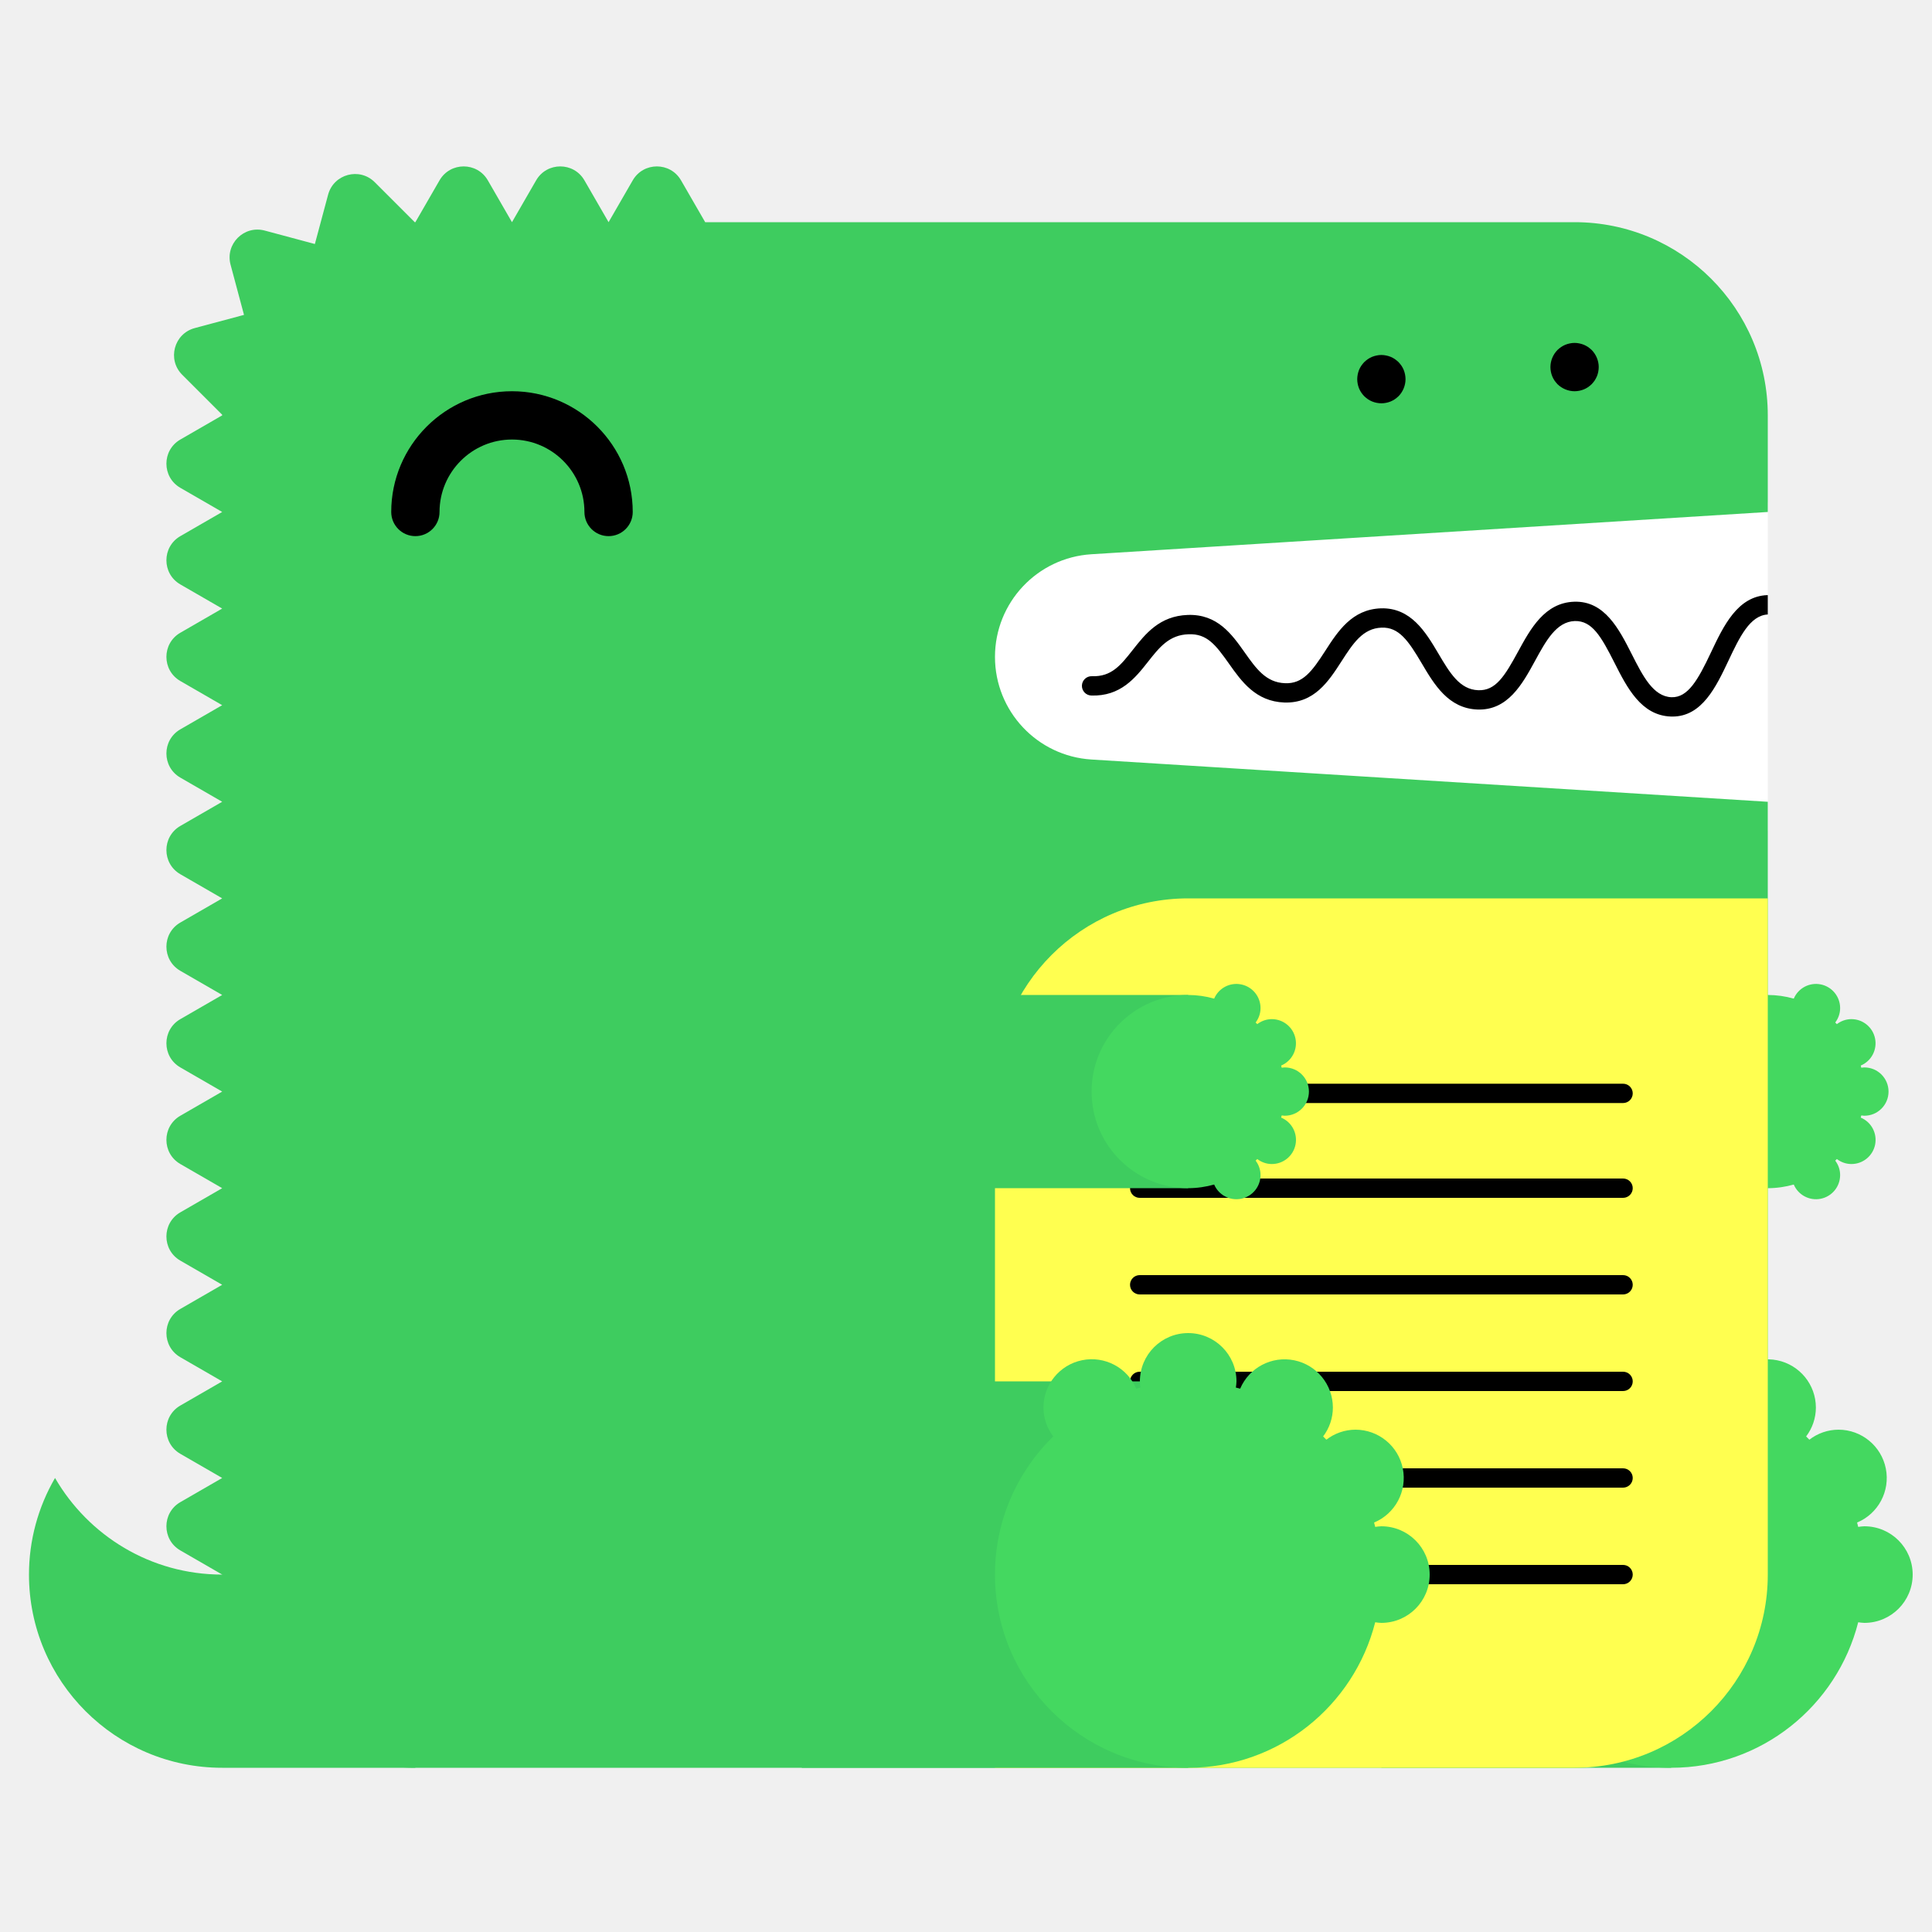
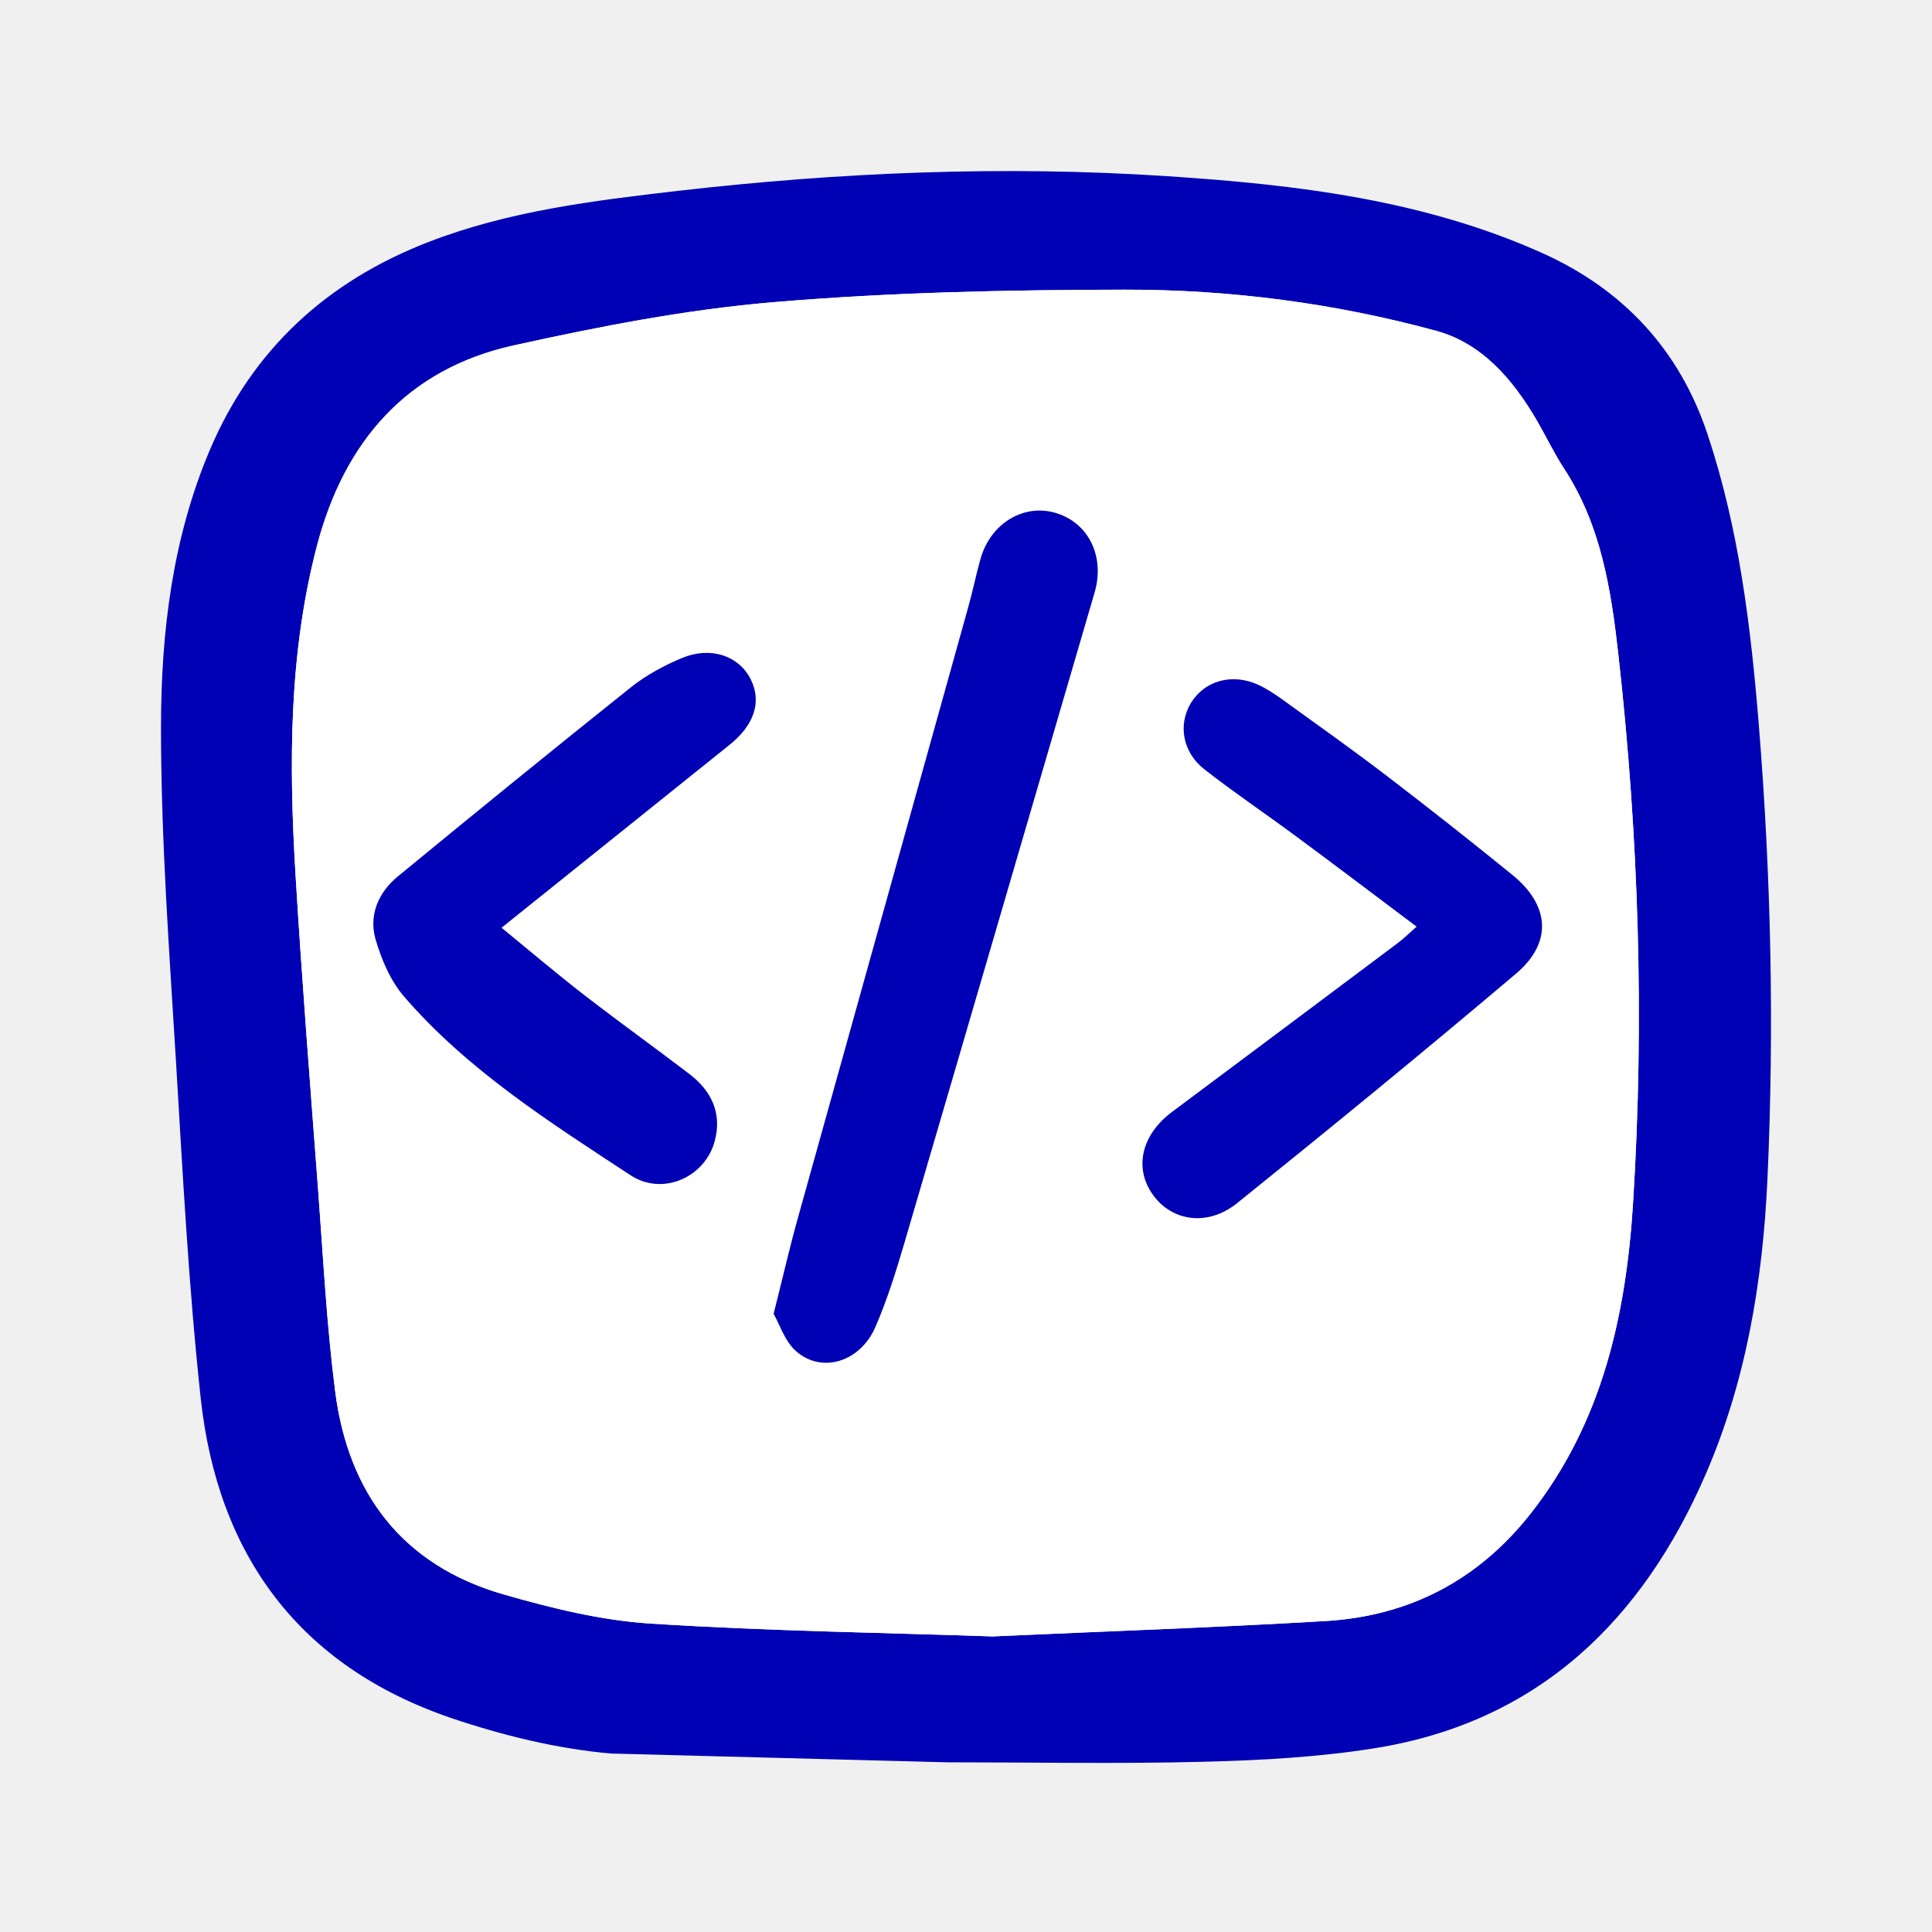
- <svg xmlns="http://www.w3.org/2000/svg" width="200" height="200" viewBox="0 0 200 200">
-   <g fill="none" fill-rule="evenodd">
-     <path fill="#FFF" d="M99 52h84v34H99z" />
-     <path d="M23 163c-7.398 0-13.843-4.027-17.303-10A19.886 19.886 0 0 0 3 163c0 11.046 8.954 20 20 20h20v-20H23z" fill="#3ECC5F" />
-     <path d="M112.98 57.376L183 53V43c0-11.046-8.954-20-20-20H73l-2.5-4.33c-1.112-1.925-3.889-1.925-5 0L63 23l-2.5-4.33c-1.111-1.925-3.889-1.925-5 0L53 23l-2.5-4.33c-1.111-1.925-3.889-1.925-5 0L43 23c-.022 0-.042.003-.065.003l-4.142-4.141c-1.57-1.571-4.252-.853-4.828 1.294l-1.369 5.104-5.192-1.392c-2.148-.575-4.111 1.389-3.535 3.536l1.39 5.193-5.102 1.367c-2.148.576-2.867 3.259-1.296 4.83l4.142 4.142c0 .021-.003.042-.003.064l-4.33 2.5c-1.925 1.111-1.925 3.889 0 5L23 53l-4.33 2.5c-1.925 1.111-1.925 3.889 0 5L23 63l-4.33 2.5c-1.925 1.111-1.925 3.889 0 5L23 73l-4.33 2.5c-1.925 1.111-1.925 3.889 0 5L23 83l-4.33 2.5c-1.925 1.111-1.925 3.889 0 5L23 93l-4.33 2.5c-1.925 1.111-1.925 3.889 0 5L23 103l-4.33 2.5c-1.925 1.111-1.925 3.889 0 5L23 113l-4.33 2.5c-1.925 1.111-1.925 3.889 0 5L23 123l-4.33 2.5c-1.925 1.111-1.925 3.889 0 5L23 133l-4.33 2.5c-1.925 1.111-1.925 3.889 0 5L23 143l-4.33 2.5c-1.925 1.111-1.925 3.889 0 5L23 153l-4.33 2.5c-1.925 1.111-1.925 3.889 0 5L23 163c0 11.046 8.954 20 20 20h120c11.046 0 20-8.954 20-20V83l-70.02-4.376A10.645 10.645 0 0 1 103 68c0-5.621 4.37-10.273 9.98-10.624" fill="#3ECC5F" />
-     <path fill="#3ECC5F" d="M143 183h30v-40h-30z" />
-     <path d="M193 158c-.219 0-.428.037-.639.064-.038-.15-.074-.301-.116-.451A5 5 0 0 0 190.32 148a4.96 4.96 0 0 0-3.016 1.036 26.531 26.531 0 0 0-.335-.336 4.955 4.955 0 0 0 1.011-2.987 5 5 0 0 0-9.599-1.959c-.148-.042-.297-.077-.445-.115.027-.211.064-.42.064-.639a5 5 0 0 0-5-5 5 5 0 0 0-5 5c0 .219.037.428.064.639-.148.038-.297.073-.445.115a4.998 4.998 0 0 0-9.599 1.959c0 1.125.384 2.151 1.011 2.987-3.717 3.632-6.031 8.693-6.031 14.3 0 11.046 8.954 20 20 20 9.339 0 17.16-6.41 19.361-15.064.211.027.42.064.639.064a5 5 0 0 0 5-5 5 5 0 0 0-5-5" fill="#44D860" />
-     <path fill="#3ECC5F" d="M153 123h30v-20h-30z" />
-     <path d="M193 115.5a2.5 2.5 0 1 0 0-5c-.109 0-.214.019-.319.032-.02-.075-.037-.15-.058-.225a2.501 2.501 0 0 0-.963-4.807c-.569 0-1.088.197-1.508.518a6.653 6.653 0 0 0-.168-.168c.314-.417.506-.931.506-1.494a2.5 2.5 0 0 0-4.8-.979A9.987 9.987 0 0 0 183 103c-5.522 0-10 4.478-10 10s4.478 10 10 10c.934 0 1.833-.138 2.69-.377a2.5 2.5 0 0 0 4.8-.979c0-.563-.192-1.077-.506-1.494.057-.055.113-.111.168-.168.42.321.939.518 1.508.518a2.5 2.5 0 0 0 .963-4.807c.021-.074.038-.15.058-.225.105.013.21.032.319.032" fill="#44D860" />
-     <path d="M63 55.5a2.5 2.5 0 0 1-2.5-2.5c0-4.136-3.364-7.5-7.5-7.5s-7.5 3.364-7.5 7.5a2.5 2.5 0 1 1-5 0c0-6.893 5.607-12.5 12.5-12.5S65.5 46.107 65.5 53a2.5 2.5 0 0 1-2.5 2.5" fill="#000" />
-     <path d="M103 183h60c11.046 0 20-8.954 20-20V93h-60c-11.046 0-20 8.954-20 20v70z" fill="#FFFF50" />
-     <path d="M168.02 124h-50.04a1 1 0 1 1 0-2h50.04a1 1 0 1 1 0 2m0 20h-50.04a1 1 0 1 1 0-2h50.04a1 1 0 1 1 0 2m0 20h-50.04a1 1 0 1 1 0-2h50.04a1 1 0 1 1 0 2m0-49.814h-50.04a1 1 0 1 1 0-2h50.04a1 1 0 1 1 0 2m0 19.814h-50.04a1 1 0 1 1 0-2h50.04a1 1 0 1 1 0 2m0 20h-50.04a1 1 0 1 1 0-2h50.04a1 1 0 1 1 0 2M183 61.611c-.012 0-.022-.006-.034-.005-3.09.105-4.552 3.196-5.842 5.923-1.346 2.85-2.387 4.703-4.093 4.647-1.889-.068-2.969-2.202-4.113-4.46-1.314-2.594-2.814-5.536-5.963-5.426-3.046.104-4.513 2.794-5.807 5.167-1.377 2.528-2.314 4.065-4.121 3.994-1.927-.07-2.951-1.805-4.136-3.813-1.321-2.236-2.848-4.75-5.936-4.664-2.994.103-4.465 2.385-5.763 4.4-1.373 2.13-2.335 3.428-4.165 3.351-1.973-.07-2.992-1.51-4.171-3.177-1.324-1.873-2.816-3.993-5.895-3.89-2.928.1-4.399 1.97-5.696 3.618-1.232 1.564-2.194 2.802-4.229 2.724a1 1 0 0 0-.072 2c3.017.101 4.545-1.8 5.872-3.487 1.177-1.496 2.193-2.787 4.193-2.855 1.926-.082 2.829 1.115 4.195 3.045 1.297 1.834 2.769 3.914 5.731 4.021 3.103.104 4.596-2.215 5.918-4.267 1.182-1.834 2.202-3.417 4.15-3.484 1.793-.067 2.769 1.35 4.145 3.681 1.297 2.197 2.766 4.686 5.787 4.796 3.125.108 4.634-2.62 5.949-5.035 1.139-2.088 2.214-4.06 4.119-4.126 1.793-.042 2.728 1.595 4.111 4.33 1.292 2.553 2.757 5.445 5.825 5.556l.169.003c3.064 0 4.518-3.075 5.805-5.794 1.139-2.41 2.217-4.68 4.067-4.773v-2z" fill="#000" />
-     <path fill="#3ECC5F" d="M83 183h40v-40H83z" />
-     <path d="M143 158c-.219 0-.428.037-.639.064-.038-.15-.074-.301-.116-.451A5 5 0 0 0 140.32 148a4.96 4.96 0 0 0-3.016 1.036 26.531 26.531 0 0 0-.335-.336 4.955 4.955 0 0 0 1.011-2.987 5 5 0 0 0-9.599-1.959c-.148-.042-.297-.077-.445-.115.027-.211.064-.42.064-.639a5 5 0 0 0-5-5 5 5 0 0 0-5 5c0 .219.037.428.064.639-.148.038-.297.073-.445.115a4.998 4.998 0 0 0-9.599 1.959c0 1.125.384 2.151 1.011 2.987-3.717 3.632-6.031 8.693-6.031 14.3 0 11.046 8.954 20 20 20 9.339 0 17.16-6.41 19.361-15.064.211.027.42.064.639.064a5 5 0 0 0 5-5 5 5 0 0 0-5-5" fill="#44D860" />
-     <path fill="#3ECC5F" d="M83 123h40v-20H83z" />
-     <path d="M133 115.5a2.5 2.5 0 1 0 0-5c-.109 0-.214.019-.319.032-.02-.075-.037-.15-.058-.225a2.501 2.501 0 0 0-.963-4.807c-.569 0-1.088.197-1.508.518a6.653 6.653 0 0 0-.168-.168c.314-.417.506-.931.506-1.494a2.5 2.5 0 0 0-4.8-.979A9.987 9.987 0 0 0 123 103c-5.522 0-10 4.478-10 10s4.478 10 10 10c.934 0 1.833-.138 2.69-.377a2.5 2.5 0 0 0 4.8-.979c0-.563-.192-1.077-.506-1.494.057-.055.113-.111.168-.168.42.321.939.518 1.508.518a2.5 2.5 0 0 0 .963-4.807c.021-.074.038-.15.058-.225.105.013.21.032.319.032" fill="#44D860" />
-     <path d="M143 41.75c-.16 0-.33-.02-.49-.05a2.52 2.52 0 0 1-.47-.14c-.15-.06-.29-.14-.431-.23-.13-.09-.259-.2-.38-.31-.109-.12-.219-.24-.309-.38s-.17-.28-.231-.43a2.619 2.619 0 0 1-.189-.96c0-.16.02-.33.05-.49.03-.16.08-.31.139-.47.061-.15.141-.29.231-.43.09-.13.2-.26.309-.38.121-.11.25-.22.38-.31.141-.09.281-.17.431-.23.149-.06.31-.11.47-.14.32-.07.65-.07.98 0 .159.03.32.08.47.14.149.06.29.14.43.23.13.09.259.2.38.31.11.12.22.25.31.38.09.14.17.28.23.43.06.16.11.31.14.47.029.16.05.33.05.49 0 .66-.271 1.31-.73 1.77-.121.11-.25.22-.38.31-.14.09-.281.17-.43.23a2.565 2.565 0 0 1-.96.19m20-1.25c-.66 0-1.3-.27-1.771-.73a3.802 3.802 0 0 1-.309-.38c-.09-.14-.17-.28-.231-.43a2.619 2.619 0 0 1-.189-.96c0-.66.27-1.3.729-1.77.121-.11.25-.22.38-.31.141-.09.281-.17.431-.23.149-.06.31-.11.47-.14.32-.07.66-.07.98 0 .159.03.32.08.47.14.149.06.29.14.43.23.13.09.259.2.38.31.459.47.73 1.11.73 1.77 0 .16-.021.33-.05.49-.03.16-.08.32-.14.47-.07.15-.14.29-.23.43-.09.13-.2.26-.31.38-.121.11-.25.22-.38.31-.14.09-.281.17-.43.23a2.565 2.565 0 0 1-.96.19" fill="#000" />
+ <svg xmlns="http://www.w3.org/2000/svg" width="800px" height="800px" viewBox="0 0 960 960" fill="none">
+   <g id="SVGRepo_bgCarrier" stroke-width="0" />
+   <g id="SVGRepo_tracerCarrier" stroke-linecap="round" stroke-linejoin="round" />
+   <g id="SVGRepo_iconCarrier">
+     <path d="M303.58 871.32C276.758 868.956 249.754 862.319 224.204 853.681C148.738 827.95 108.186 772.76 99.73 694.747C93.729 639.284 90.82 583.457 87.456 527.63C84.091 472.258 80 416.886 80 361.513C80 314.415 85.637 267.317 104.458 223.128C125.734 173.393 162.558 139.842 212.566 120.385C252.572 104.837 294.67 99.745 336.858 94.835C417.78 85.561 498.884 82.197 580.169 87.561C644.088 91.744 707.644 99.29 766.744 125.931C806.386 143.843 834.482 173.666 848.484 215.854C864.123 262.771 869.942 311.233 873.943 360.149C880.034 435.434 881.671 510.809 878.216 586.276C875.852 636.738 867.669 686.11 847.575 732.48C816.115 805.128 764.471 855.5 683.64 868.593C655.454 873.139 626.631 874.685 598.081 875.412C555.711 876.503 513.25 875.685 470.789 875.685L303.58 871.32ZM493.247 813.129C552.71 810.493 605.628 808.674 658.545 805.492C700.097 803.037 734.375 785.307 760.47 752.211C796.294 706.749 808.023 653.013 811.478 597.459C817.115 506.718 814.297 416.067 804.204 325.689C800.567 293.048 795.567 260.952 777.018 232.584C772.108 225.037 768.199 216.763 763.653 208.944C751.832 188.668 736.466 170.574 713.645 164.391C663.091 150.571 610.992 143.843 558.711 143.934C500.702 144.025 442.511 145.298 384.775 150.116C341.223 153.753 297.852 162.209 255.118 171.665C202.11 183.394 171.105 219.491 157.558 270.954C143.464 324.598 143.555 379.425 146.829 434.343C150.011 486.806 154.193 539.268 158.103 591.731C160.649 625.009 162.377 658.378 166.559 691.474C173.105 742.118 200.019 777.76 250.118 792.217C274.03 799.127 298.852 805.219 323.493 806.765C382.138 810.493 440.875 811.311 493.247 813.129Z" fill="#0000b5" />
+     <path d="M493.247 813.13C440.875 811.312 382.139 810.493 323.493 806.766C298.762 805.22 274.031 799.037 250.118 792.218C200.019 777.761 173.106 742.119 166.559 691.475C162.286 658.47 160.558 625.01 158.103 591.732C154.103 539.269 150.011 486.897 146.829 434.344C143.556 379.517 143.465 324.69 157.558 270.954C171.106 219.583 202.11 183.395 255.119 171.666C297.853 162.21 341.223 153.754 384.775 150.117C442.512 145.207 500.703 144.025 558.712 143.934C611.084 143.844 663.092 150.663 713.645 164.392C736.467 170.666 751.833 188.669 763.653 208.945C768.199 216.764 772.109 225.038 777.019 232.585C795.567 260.862 800.568 293.049 804.205 325.69C814.297 416.068 817.116 506.719 811.479 597.46C808.024 653.014 796.294 706.75 760.471 752.212C734.376 785.308 700.188 803.038 658.546 805.493C605.628 808.584 552.711 810.403 493.247 813.13ZM384.412 652.832C387.321 658.015 389.776 666.107 395.141 671.017C407.87 682.837 427.327 677.018 435.056 659.197C440.784 645.922 445.148 632.011 449.24 618.1C480.881 510.265 512.341 402.339 543.891 294.413C549.074 276.683 541.073 259.953 524.797 254.952C508.886 250.042 492.247 259.953 487.246 277.592C484.973 285.593 483.336 293.776 481.063 301.868C452.877 402.793 424.691 503.718 396.595 604.734C392.413 619.736 388.958 634.92 384.412 652.832ZM249.209 460.984C288.397 429.616 325.311 399.884 362.408 370.334C374.774 360.514 378.865 348.694 372.955 337.328C367.045 325.872 353.134 321.144 338.95 327.054C330.04 330.782 321.129 335.601 313.582 341.602C274.758 372.607 236.298 403.975 197.837 435.526C188.199 443.436 183.289 454.71 186.653 466.621C189.472 476.805 194.109 487.534 200.928 495.353C232.661 531.995 273.303 557.727 313.31 584.003C329.494 594.641 350.497 584.913 355.225 567.092C358.862 553.18 353.589 542.088 342.587 533.723C325.311 520.539 307.581 507.81 290.397 494.535C276.94 484.079 264.029 473.077 249.209 460.984ZM703.916 460.439C699.825 463.985 697.097 466.803 693.915 469.167C656.818 496.99 619.63 524.721 582.443 552.544C567.44 563.818 563.531 580.003 572.532 593.278C581.897 606.916 599.809 609.826 614.72 597.915C661.364 560.454 707.644 522.539 753.288 483.897C771.472 468.531 770.108 449.982 751.56 434.889C731.011 418.159 710.19 401.793 689.187 385.7C672.184 372.698 654.727 360.332 637.36 347.785C633.542 345.057 629.541 342.42 625.359 340.42C612.356 334.419 598.627 338.238 591.808 349.33C585.261 360.059 587.534 373.88 598.536 382.426C613.175 393.792 628.541 404.066 643.361 415.159C663.455 429.888 683.277 444.982 703.916 460.439Z" fill="white" />
+     <path d="M384.414 652.83C388.96 634.827 392.415 619.643 396.598 604.732C424.693 503.807 452.97 402.882 481.066 301.866C483.339 293.865 484.975 285.591 487.248 277.589C492.249 259.95 508.888 250.04 524.8 254.95C541.075 259.95 549.076 276.68 543.894 294.41C512.343 402.336 480.884 510.262 449.242 618.097C445.151 632.009 440.787 645.92 435.058 659.195C427.421 677.016 407.872 682.744 395.143 671.015C389.869 666.105 387.415 658.104 384.414 652.83Z" fill="#0000b5" />
+     <path d="M249.212 460.985C263.941 473.077 276.943 484.079 290.309 494.444C307.494 507.719 325.224 520.448 342.499 533.632C353.501 541.997 358.865 553.181 355.137 567.001C350.409 584.822 329.406 594.551 313.222 583.913C273.216 557.636 232.573 531.905 200.841 495.263C194.021 487.352 189.475 476.714 186.566 466.531C183.201 454.529 188.111 443.345 197.749 435.435C236.119 403.885 274.67 372.516 313.495 341.511C321.041 335.51 329.952 330.691 338.862 326.964C353.046 321.054 366.958 325.782 372.868 337.238C378.778 348.694 374.686 360.423 362.32 370.243C325.315 399.884 288.4 429.616 249.212 460.985Z" fill="#0000b5" />
+     <path d="M703.913 460.437C683.274 444.981 663.452 429.887 643.358 415.067C628.447 404.065 613.081 393.7 598.533 382.334C587.532 373.788 585.258 359.967 591.805 349.238C598.624 338.146 612.354 334.327 625.356 340.328C629.629 342.328 633.539 344.965 637.358 347.693C654.724 360.24 672.181 372.606 689.184 385.608C710.187 401.701 731.009 418.067 751.557 434.797C770.106 449.89 771.469 468.439 753.285 483.805C707.641 522.447 661.27 560.362 614.718 597.823C599.897 609.734 581.894 606.824 572.529 593.186C563.437 579.911 567.347 563.726 582.44 552.452C619.627 524.72 656.815 496.898 693.912 469.075C697.094 466.802 699.913 463.983 703.913 460.437Z" fill="#0000b5" />
  </g>
</svg>
